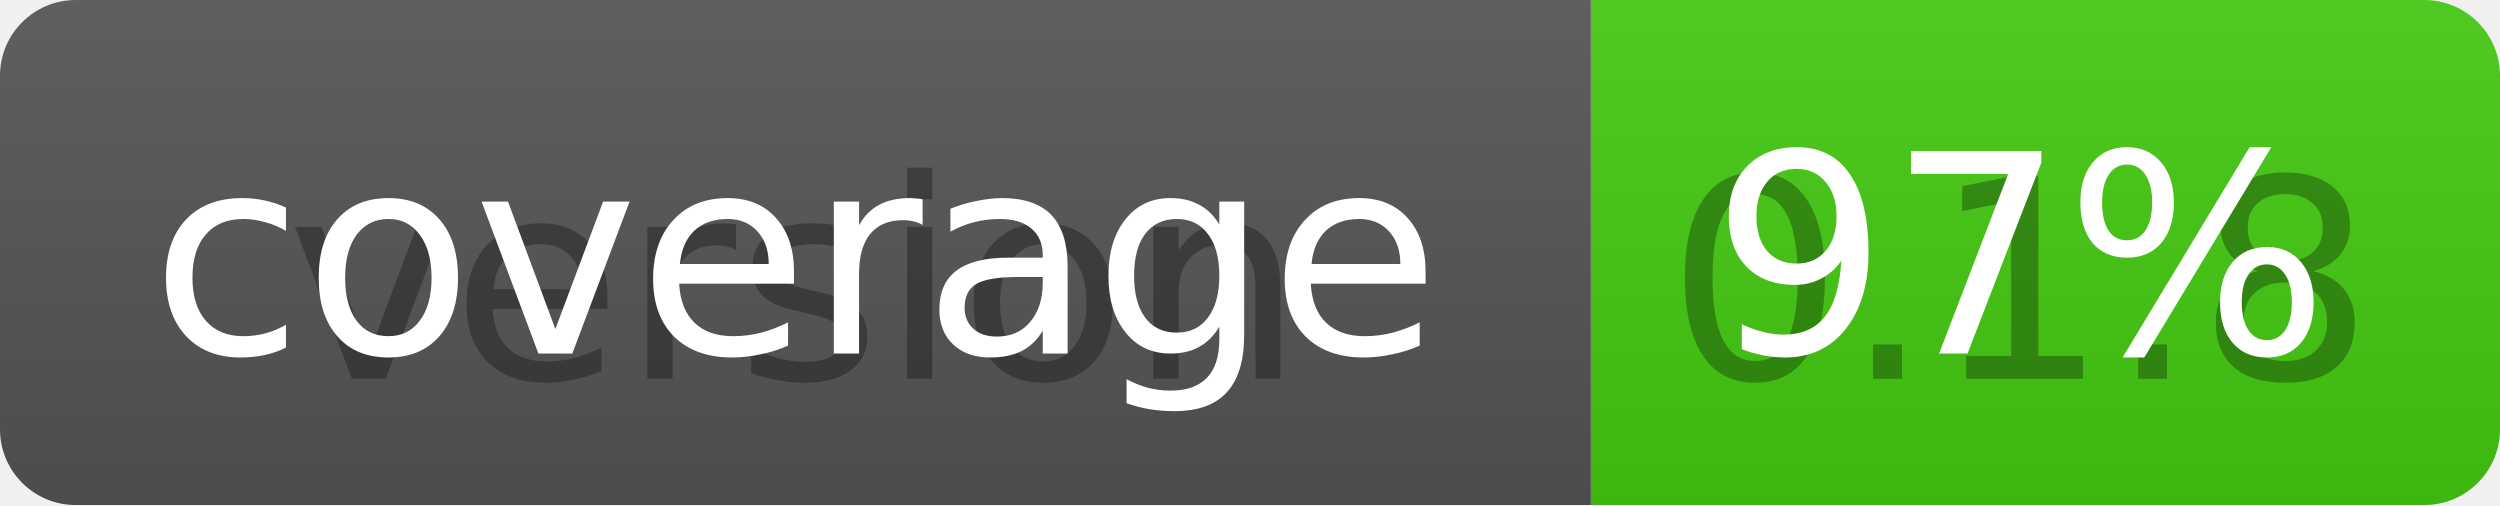
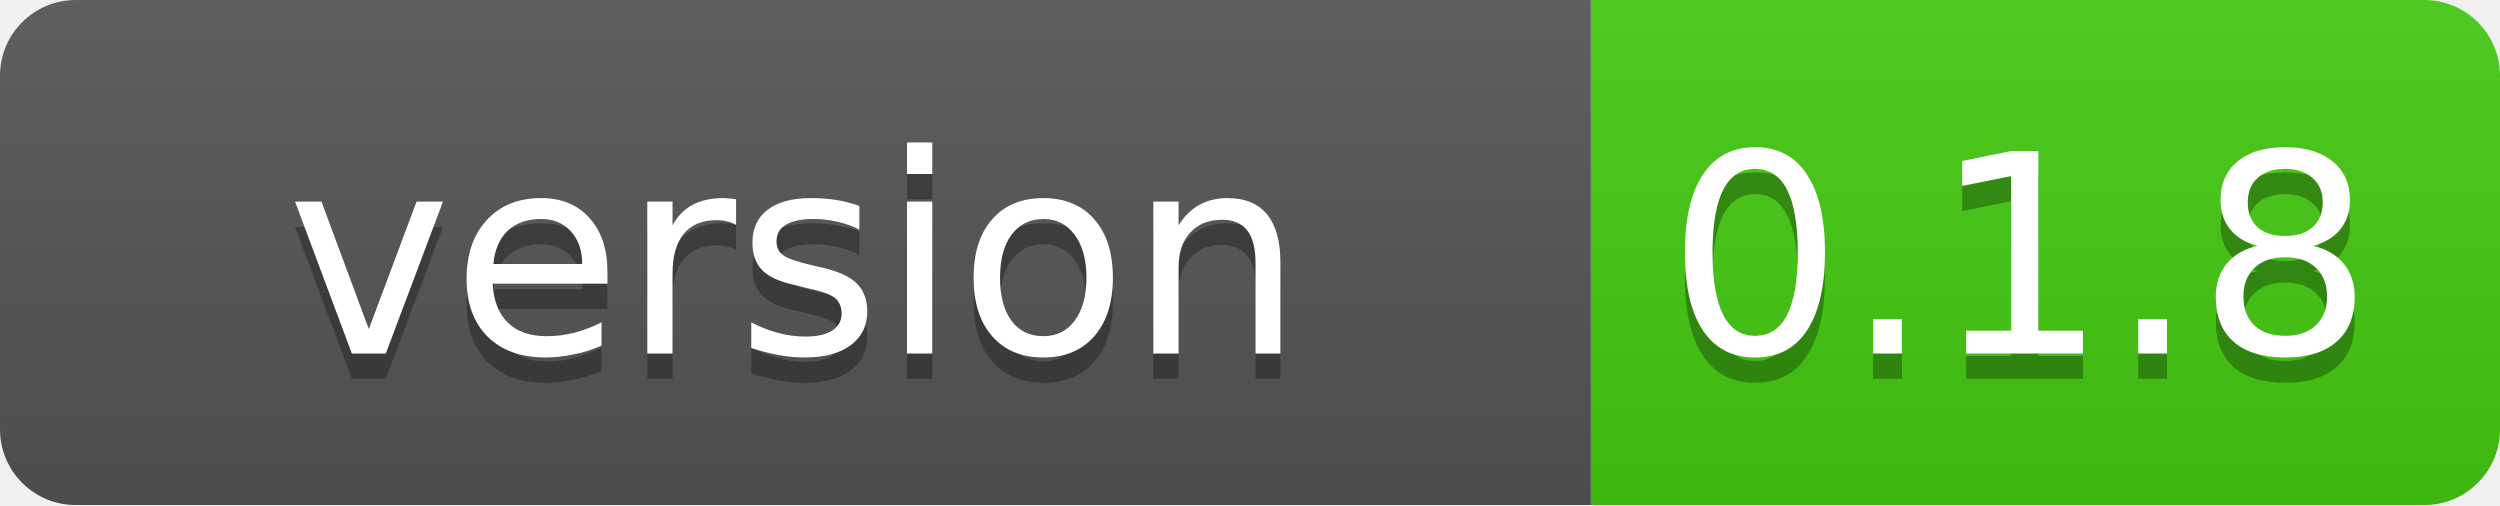
<svg xmlns="http://www.w3.org/2000/svg" width="99" height="20">
  <linearGradient id="b" x2="0" y2="100%">
    <stop offset="0" stop-color="#bbb" stop-opacity=".1" />
    <stop offset="1" stop-opacity=".1" />
  </linearGradient>
  <mask id="a">
    <rect width="99" height="20" rx="3" fill="#fff" />
  </mask>
  <g mask="url(#a)">
    <path fill="#555" d="M0 0h63v20H0z" />
    <path fill="#4c1" d="M63 0h36v20H63z" />
    <path fill="url(#b)" d="M0 0h99v20H0z" />
  </g>
  <g fill="#fff" text-anchor="middle" font-family="DejaVu Sans,Verdana,Geneva,sans-serif" font-size="11">
    <text x="31.5" y="15" fill="#010101" fill-opacity=".3">version</text>
-     <text x="31.5" y="14">coverage</text>
+     <text x="31.5" y="14">version</text>
    <text x="80" y="15" fill="#010101" fill-opacity=".3">0.1.8</text>
-     <text x="80" y="14">97%</text>
+     <text x="80" y="14">0.1.8</text>
  </g>
</svg>
